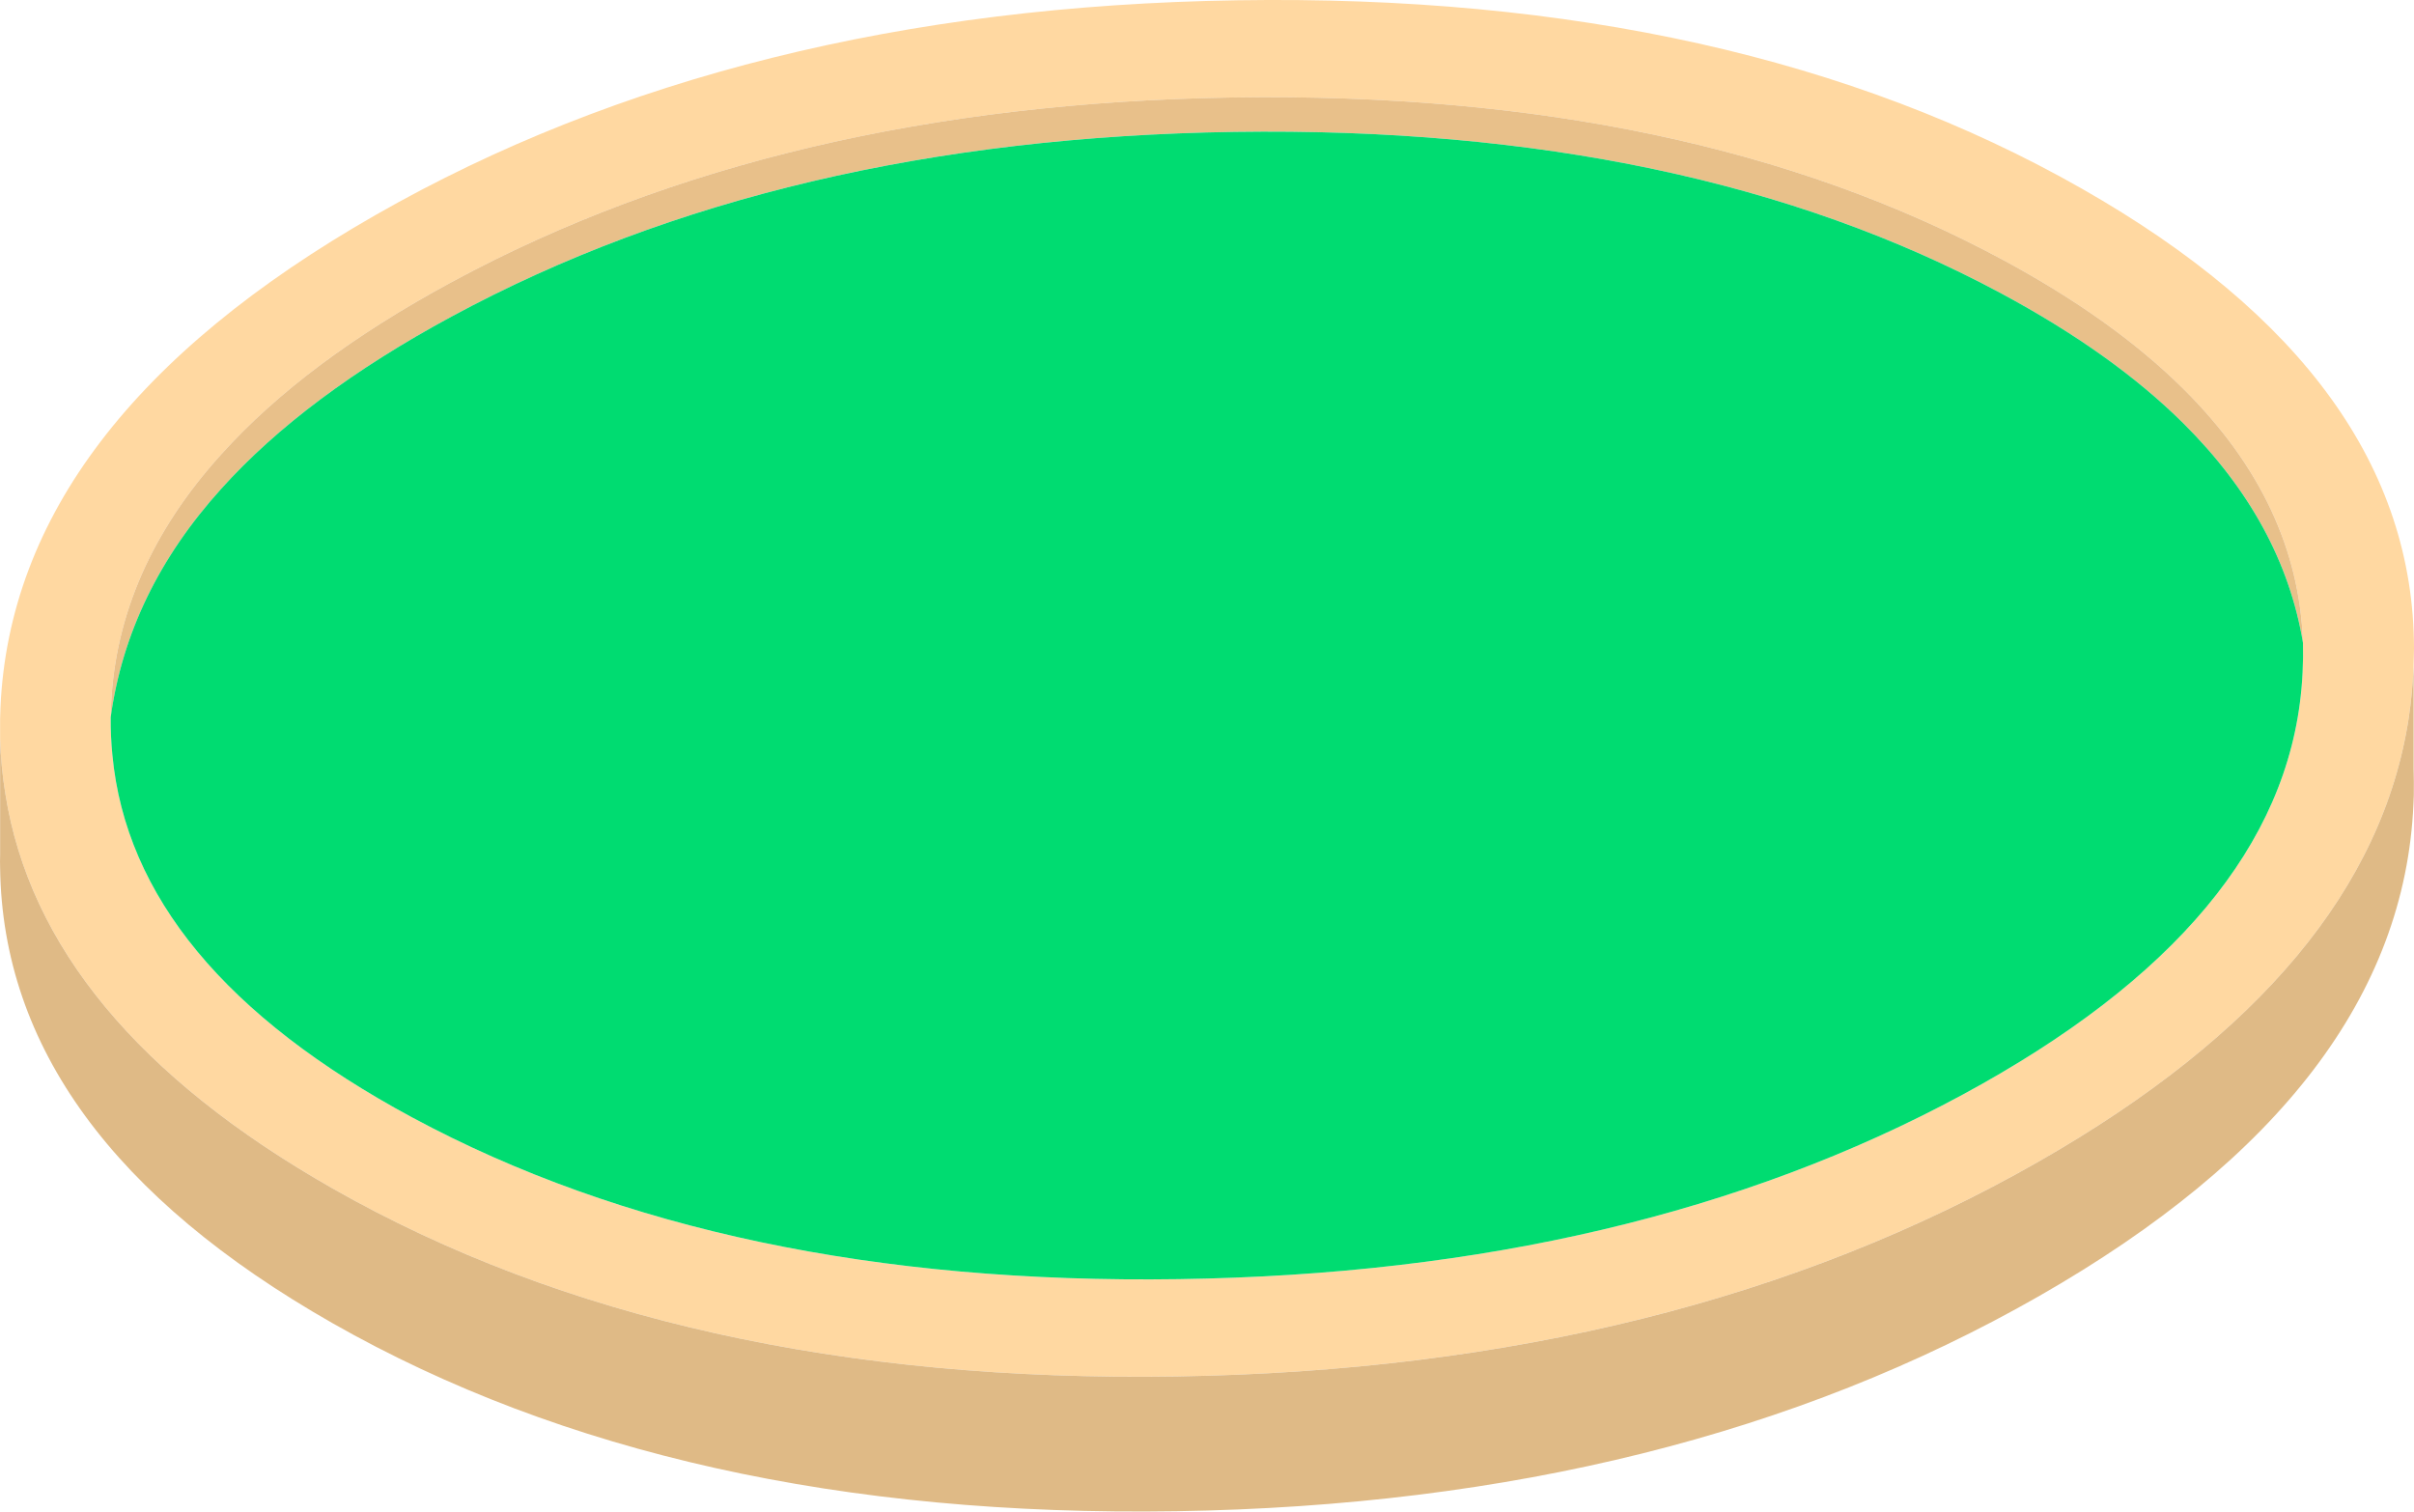
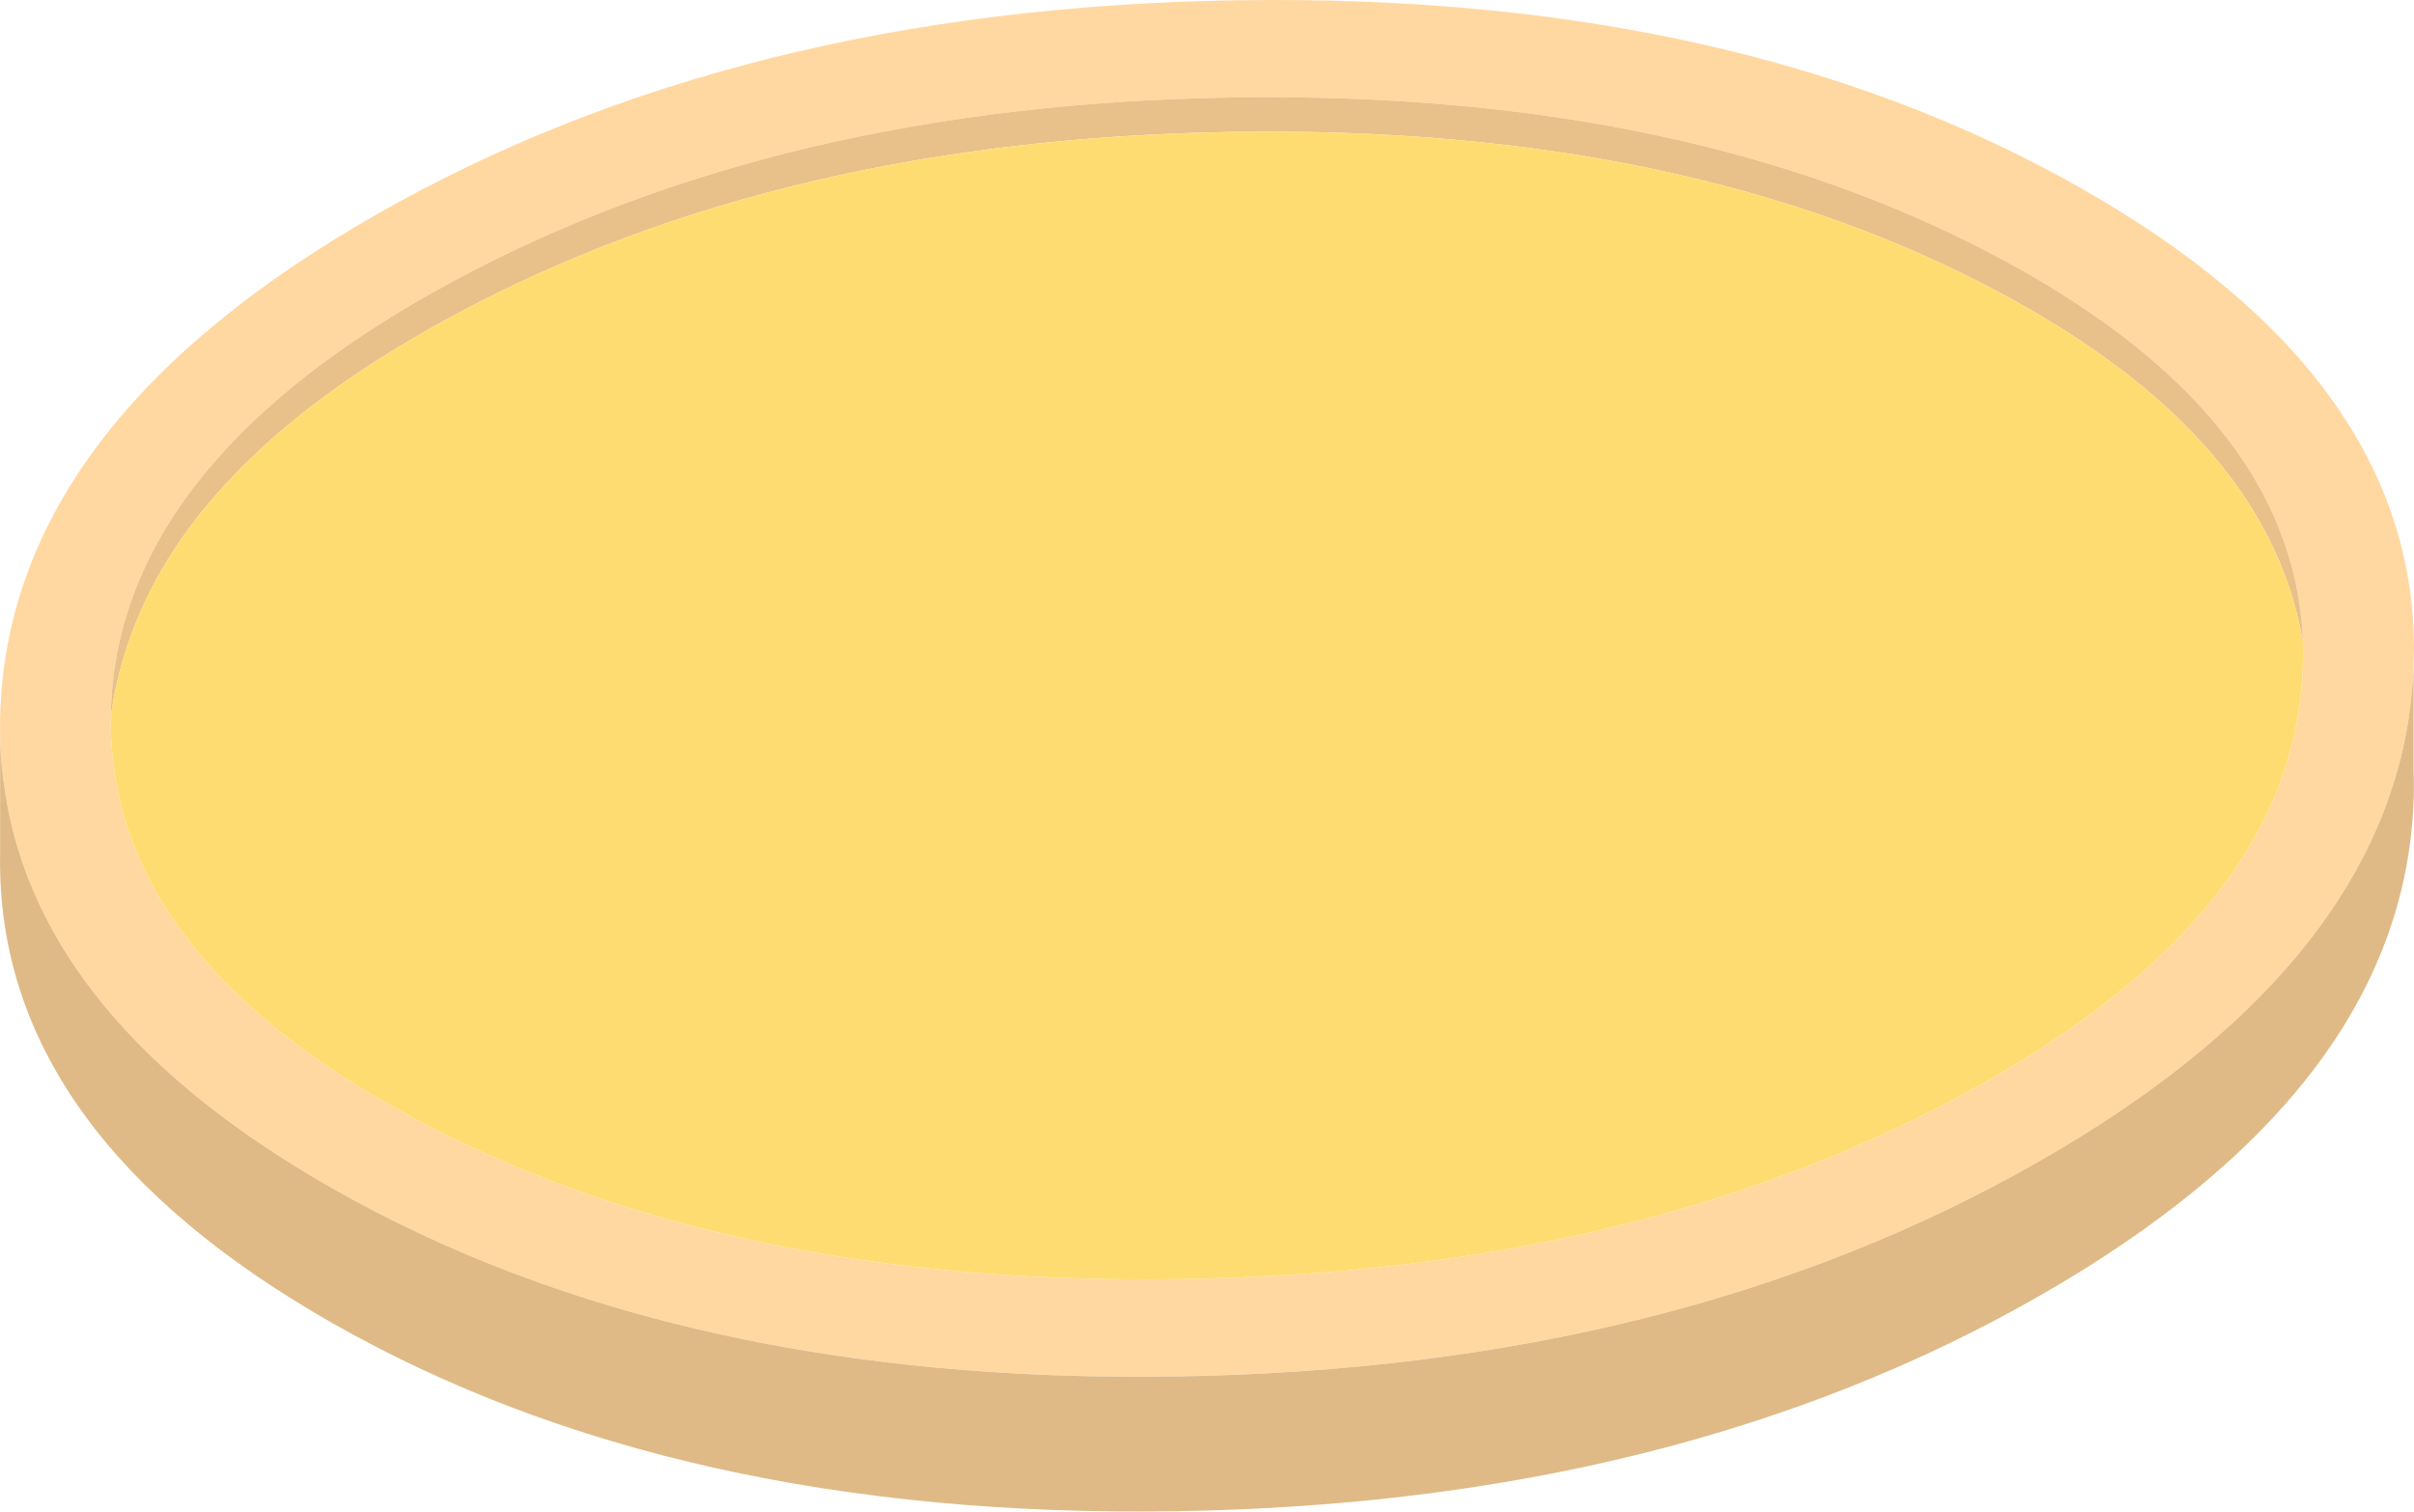
<svg xmlns="http://www.w3.org/2000/svg" version="1.1" id="Layer_1" x="0px" y="0px" viewBox="0 0 175.882 110.138" style="enable-background:new 0 0 175.882 110.138;" xml:space="preserve">
  <style type="text/css">
	.st0{fill:#FFD8A1;}
	.st1{fill:#E8C08A;}
- 	.st2{fill:#00DC71;}
+ 	.st2{fill:#FFDC71;}
	.st3{fill:#DFBA86;}
</style>
  <g transform="matrix( 1, 0, 0, 1, -2371.55,867.95) ">
    <g>
      <g id="people_0_Layer17_5_FILL">
        <path class="st0" d="M2547.05-815.65c0.173-1.164,0.286-2.337,0.341-3.519c0.008-0.048,0.012-0.093,0.014-0.136v-0.205     c0.009-0.391,0.018-0.782,0.027-1.173c-0.018-13.175-8.088-24.35-24.209-33.525c-16.73-9.529-37.234-14.103-61.512-13.721     c-24.268,0.373-45.2,5.587-62.794,15.644c-17.604,10.057-26.714,22.013-27.333,35.871c-0.027,0.564-0.036,1.128-0.027,1.691     v0.586c0.036,1.364,0.164,2.705,0.382,4.023c1.755,11.12,9.697,20.704,23.827,28.751c16.73,9.52,37.23,14.089,61.498,13.707     c24.277-0.382,45.218-5.601,62.821-15.657C2536.179-792.504,2545.168-803.284,2547.05-815.65 M2539.344-821.105     c0.018,0.7,0.009,1.409-0.027,2.128c-0.018,0.4-0.045,0.8-0.082,1.2c-1.027,11.384-9.261,21.25-24.7,29.597     c-15.985,8.638-35.011,13.116-57.079,13.435c-22.041,0.327-40.658-3.596-55.852-11.771c-13.603-7.32-20.89-16.126-21.863-26.419     c-0.091-0.909-0.132-1.828-0.123-2.755c0-0.309,0.009-0.618,0.027-0.927c0.309-6.583,2.987-12.661,8.033-18.235     c4.055-4.51,9.652-8.693,16.79-12.548c15.976-8.638,34.989-13.121,57.038-13.448c22.059-0.318,40.685,3.61,55.879,11.784     c5.41,2.91,9.82,6.056,13.23,9.438C2536.207-834.09,2539.116-827.916,2539.344-821.105z" />
        <path class="st1" d="M2517.385-846.556c5.41,2.91,9.82,6.056,13.23,9.438c4.846,4.81,7.756,10.147,8.729,16.012     c-0.227-6.81-3.137-12.984-8.729-18.522c-3.41-3.382-7.82-6.529-13.23-9.438c-15.194-8.174-33.82-12.102-55.879-11.784     c-22.05,0.327-41.062,4.81-57.038,13.448c-7.138,3.855-12.734,8.038-16.79,12.548c-5.047,5.574-7.724,11.652-8.033,18.235     c-0.018,0.309-0.027,0.618-0.027,0.927c0.837-6.083,3.523-11.634,8.061-16.653c4.055-4.51,9.652-8.693,16.79-12.548     c15.976-8.638,34.989-13.121,57.038-13.448C2483.565-858.658,2502.191-854.73,2517.385-846.556z" />
        <path class="st2" d="M2539.316-818.978c0.036-0.718,0.045-1.428,0.027-2.128c-0.973-5.865-3.883-11.202-8.729-16.012     c-3.41-3.383-7.82-6.529-13.23-9.438c-15.194-8.174-33.82-12.102-55.879-11.784c-22.05,0.327-41.062,4.81-57.038,13.448     c-7.138,3.855-12.734,8.038-16.79,12.548c-4.537,5.019-7.224,10.57-8.061,16.653c-0.009,0.927,0.032,1.846,0.123,2.755     c0.973,10.293,8.261,19.099,21.863,26.419c15.194,8.174,33.811,12.098,55.852,11.771c22.068-0.318,41.094-4.796,57.079-13.435     c15.439-8.347,23.673-18.213,24.7-29.597C2539.271-818.177,2539.298-818.577,2539.316-818.978z" />
        <path class="st3" d="M2547.391-819.169c-0.055,1.182-0.168,2.355-0.341,3.519c-1.882,12.366-10.87,23.145-26.964,32.338     c-17.603,10.056-38.544,15.276-62.821,15.657c-24.268,0.382-44.768-4.187-61.498-13.707     c-14.13-8.047-22.073-17.631-23.827-28.751c-0.218-1.318-0.345-2.66-0.382-4.023v8.497c-0.009,0.318-0.009,0.632,0,0.941     c0.182,13.012,8.251,24.064,24.209,33.156c16.73,9.52,37.23,14.089,61.498,13.707c24.277-0.382,45.218-5.601,62.821-15.658     c17.594-10.056,26.696-22.009,27.305-35.857c0.009-0.218,0.018-0.432,0.027-0.641c0.009-0.655,0.005-1.305-0.013-1.95v-7.365     C2547.403-819.262,2547.399-819.216,2547.391-819.169z" />
      </g>
    </g>
  </g>
</svg>
